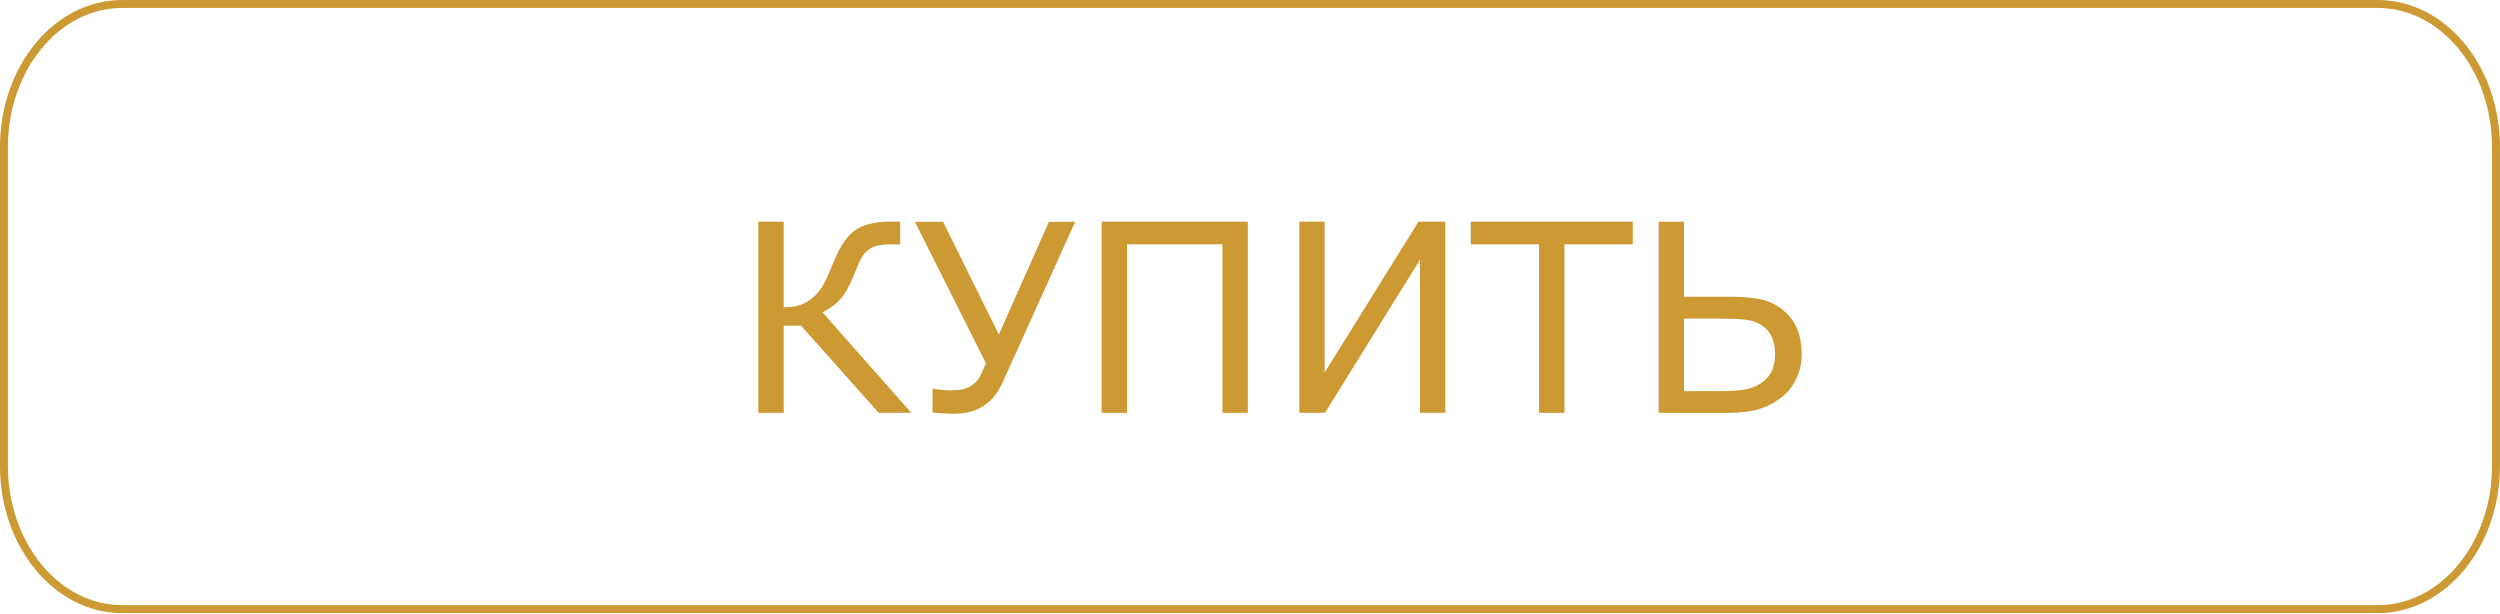
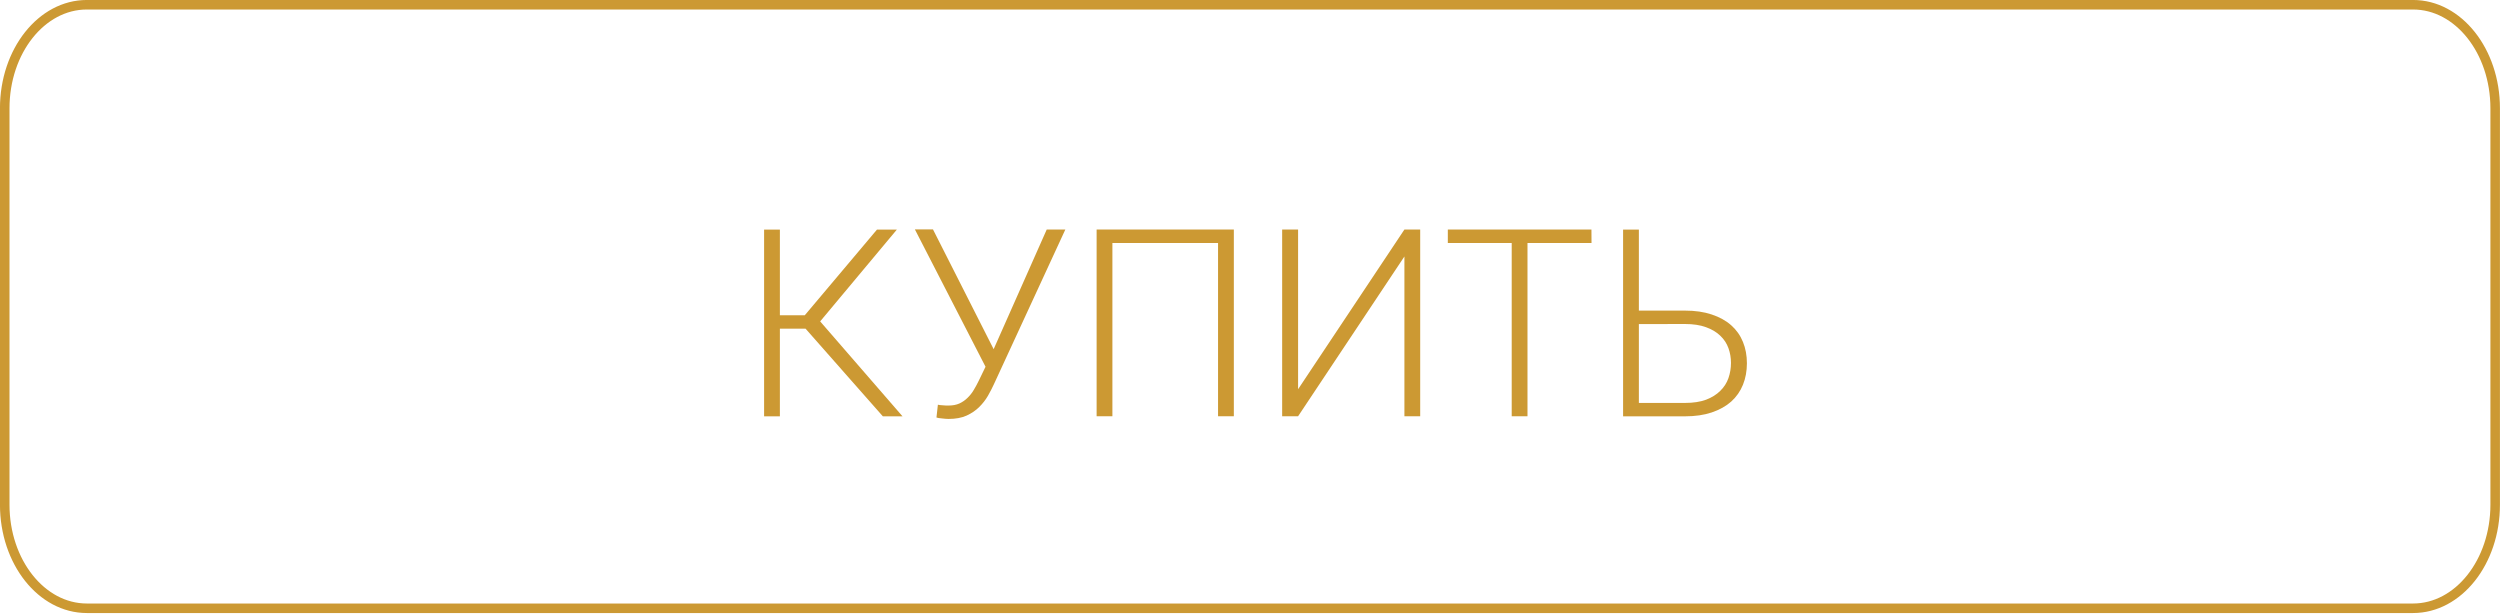
- <svg xmlns="http://www.w3.org/2000/svg" width="152.158" height="37.313" viewBox="0 0 40.259 9.872" version="1.1" id="svg15604">
+ <svg xmlns="http://www.w3.org/2000/svg" width="126.904" height="31.12" viewBox="0 0 33.577 8.234" version="1.1" id="svg15604">
  <defs id="defs15598" />
  <g id="layer1" transform="translate(-7.452595,-101.2093)">
-     <rect style="clip-rule:evenodd;opacity:1;fill:none;fill-opacity:1;fill-rule:evenodd;stroke:#cc9933;stroke-width:0.128;stroke-linecap:round;stroke-linejoin:round;stroke-miterlimit:4;stroke-dasharray:none;stroke-dashoffset:0;stroke-opacity:1;paint-order:markers fill stroke;image-rendering:optimizeQuality;shape-rendering:geometricPrecision;text-rendering:geometricPrecision" id="rect39235-9" width="40.131" height="9.745" x="7.516" y="101.273" rx="1.904" ry="2.306" />
-     <g aria-label="КУПИТЬ" style="font-style:normal;font-weight:normal;font-size:4.233px;line-height:1.25;font-family:sans-serif;letter-spacing:0px;word-spacing:0px;fill:#cc9933;fill-opacity:1;stroke:none;stroke-width:0.265" id="text17132">
-       <path d="m 22.128,107.857 h -0.525 l -1.251,-1.404 h -0.279 v 1.404 h -0.409 v -3.078 h 0.409 v 1.381 q 0.105,-0.002 0.198,-0.021 0.093,-0.019 0.176,-0.07 0.083,-0.048 0.163,-0.134 0.081,-0.089 0.143,-0.217 0.027,-0.056 0.062,-0.141 0.037,-0.085 0.074,-0.178 0.143,-0.343 0.333,-0.482 0.192,-0.138 0.564,-0.138 h 0.163 v 0.366 h -0.172 q -0.143,0 -0.223,0.027 -0.081,0.025 -0.145,0.085 -0.06,0.054 -0.105,0.145 -0.043,0.091 -0.091,0.213 -0.107,0.273 -0.219,0.401 -0.11,0.128 -0.296,0.223 z" style="fill:#cc9933;fill-opacity:1;stroke-width:0.265" id="path17134" />
-       <path d="m 24.767,104.78 -1.17,2.59 q -0.07,0.157 -0.167,0.258 -0.095,0.101 -0.207,0.157 -0.107,0.052 -0.209,0.07 -0.099,0.017 -0.192,0.017 -0.083,0 -0.201,-0.008 -0.118,-0.008 -0.151,-0.01 v -0.382 h 0.029 q 0.031,0.004 0.103,0.015 0.072,0.008 0.165,0.008 0.041,0 0.116,-0.006 0.074,-0.006 0.132,-0.029 0.066,-0.025 0.13,-0.079 0.066,-0.054 0.112,-0.157 l 0.074,-0.163 -1.145,-2.28 h 0.453 l 0.899,1.815 0.806,-1.815 z" style="fill:#cc9933;fill-opacity:1;stroke-width:0.265" id="path17136" />
-       <path d="M 27.547,107.857 H 27.138 v -2.714 h -1.536 v 2.714 h -0.409 v -3.078 h 2.354 z" style="fill:#cc9933;fill-opacity:1;stroke-width:0.265" id="path17138" />
-       <path d="m 30.727,107.857 h -0.407 v -2.466 l -1.53,2.466 h -0.413 v -3.078 h 0.407 v 2.429 l 1.511,-2.429 h 0.432 z" style="fill:#cc9933;fill-opacity:1;stroke-width:0.265" id="path17140" />
-       <path d="m 33.746,105.143 h -1.1 v 2.714 h -0.409 v -2.714 h -1.1 v -0.364 h 2.609 z" style="fill:#cc9933;fill-opacity:1;stroke-width:0.265" id="path17142" />
-       <path d="m 36.039,106.913 q 0,-0.155 -0.052,-0.273 -0.052,-0.118 -0.161,-0.19 -0.114,-0.076 -0.263,-0.093 -0.149,-0.017 -0.42,-0.017 h -0.571 v 1.168 h 0.56 q 0.275,0 0.422,-0.027 0.149,-0.027 0.26,-0.103 0.116,-0.081 0.169,-0.188 0.054,-0.11 0.054,-0.277 z m 0.428,-0.008 q 0,0.223 -0.089,0.405 -0.087,0.182 -0.234,0.296 -0.174,0.136 -0.372,0.194 -0.198,0.058 -0.513,0.058 h -1.096 v -3.078 h 0.409 v 1.207 h 0.699 q 0.314,0 0.513,0.037 0.198,0.035 0.374,0.172 0.157,0.122 0.232,0.302 0.076,0.18 0.076,0.407 z" style="fill:#cc9933;fill-opacity:1;stroke-width:0.265" id="path17144" />
+     <rect style="clip-rule:evenodd;opacity:1;fill:none;fill-opacity:1;fill-rule:evenodd;stroke:#cc9933;stroke-width:0.128;stroke-linecap:round;stroke-linejoin:round;stroke-miterlimit:4;stroke-dasharray:none;stroke-dashoffset:0;stroke-opacity:1;paint-order:markers fill stroke;image-rendering:optimizeQuality;shape-rendering:geometricPrecision;text-rendering:geometricPrecision" id="rect39235-9" width="33.449" height="8.106" x="7.516" y="101.273" rx="1.103" ry="1.391" />
+     <g aria-label="КУПИТЬ" style="font-style:normal;font-weight:normal;font-size:4.233px;line-height:1.25;font-family:sans-serif;letter-spacing:0px;word-spacing:0px;fill:#cc9933;fill-opacity:1;stroke:none;stroke-width:0.265" id="text830">
+       <path d="m 18.272,105.624 h -0.345 v 1.177 h -0.212 v -2.508 h 0.212 v 1.151 h 0.334 l 0.97,-1.151 h 0.267 l -1.03,1.233 1.106,1.275 h -0.264 z" style="font-style:normal;font-variant:normal;font-weight:300;font-stretch:normal;font-size:3.528px;font-family:Roboto;-inkscape-font-specification:'Roboto Light';fill:#cc9933;fill-opacity:1;stroke-width:0.265" id="path850" />
+       <path d="m 20.798,105.899 0.713,-1.607 h 0.25 l -0.959,2.077 q -0.034,0.074 -0.081,0.157 -0.047,0.081 -0.117,0.15 -0.069,0.069 -0.169,0.115 -0.1,0.045 -0.243,0.045 -0.019,0 -0.043,-0.002 -0.022,-0.002 -0.047,-0.005 -0.022,-0.002 -0.043,-0.005 -0.019,-0.003 -0.029,-0.007 l 0.019,-0.172 q 0.01,0.003 0.028,0.005 0.019,0.002 0.04,0.003 0.021,0.002 0.041,0.003 0.021,0 0.036,0 0.083,0 0.145,-0.028 0.062,-0.029 0.109,-0.076 0.048,-0.046 0.084,-0.107 0.036,-0.06 0.067,-0.124 l 0.09,-0.186 -0.949,-1.845 h 0.243 z" style="font-style:normal;font-variant:normal;font-weight:300;font-stretch:normal;font-size:3.528px;font-family:Roboto;-inkscape-font-specification:'Roboto Light';fill:#cc9933;fill-opacity:1;stroke-width:0.265" id="path852" />
+       <path d="M 24.024,106.8 H 23.812 v -2.327 h -1.419 v 2.327 h -0.212 v -2.508 h 1.843 z" style="font-style:normal;font-variant:normal;font-weight:300;font-stretch:normal;font-size:3.528px;font-family:Roboto;-inkscape-font-specification:'Roboto Light';fill:#cc9933;fill-opacity:1;stroke-width:0.265" id="path854" />
+       <path d="m 26.315,104.292 h 0.212 v 2.508 h -0.212 v -2.146 l -1.428,2.146 h -0.214 v -2.508 h 0.214 v 2.145 z" style="font-style:normal;font-variant:normal;font-weight:300;font-stretch:normal;font-size:3.528px;font-family:Roboto;-inkscape-font-specification:'Roboto Light';fill:#cc9933;fill-opacity:1;stroke-width:0.265" id="path856" />
+       <path d="m 28.828,104.473 h -0.86 v 2.327 h -0.212 v -2.327 h -0.858 v -0.181 h 1.929 z" style="font-style:normal;font-variant:normal;font-weight:300;font-stretch:normal;font-size:3.528px;font-family:Roboto;-inkscape-font-specification:'Roboto Light';fill:#cc9933;fill-opacity:1;stroke-width:0.265" id="path858" />
+       <path d="m 29.464,105.381 h 0.62 q 0.203,0 0.358,0.052 0.157,0.052 0.262,0.145 0.105,0.093 0.158,0.224 0.053,0.129 0.053,0.286 0,0.158 -0.053,0.289 -0.053,0.131 -0.158,0.226 -0.105,0.093 -0.262,0.146 -0.155,0.052 -0.358,0.052 h -0.832 v -2.508 h 0.212 z m 0,0.181 v 1.059 h 0.62 q 0.165,0 0.282,-0.043 0.117,-0.045 0.191,-0.119 0.076,-0.074 0.11,-0.171 0.034,-0.098 0.034,-0.205 0,-0.103 -0.034,-0.198 -0.034,-0.095 -0.11,-0.167 -0.074,-0.072 -0.191,-0.114 -0.117,-0.043 -0.282,-0.043 z" style="font-style:normal;font-variant:normal;font-weight:300;font-stretch:normal;font-size:3.528px;font-family:Roboto;-inkscape-font-specification:'Roboto Light';fill:#cc9933;fill-opacity:1;stroke-width:0.265" id="path860" />
    </g>
  </g>
</svg>
